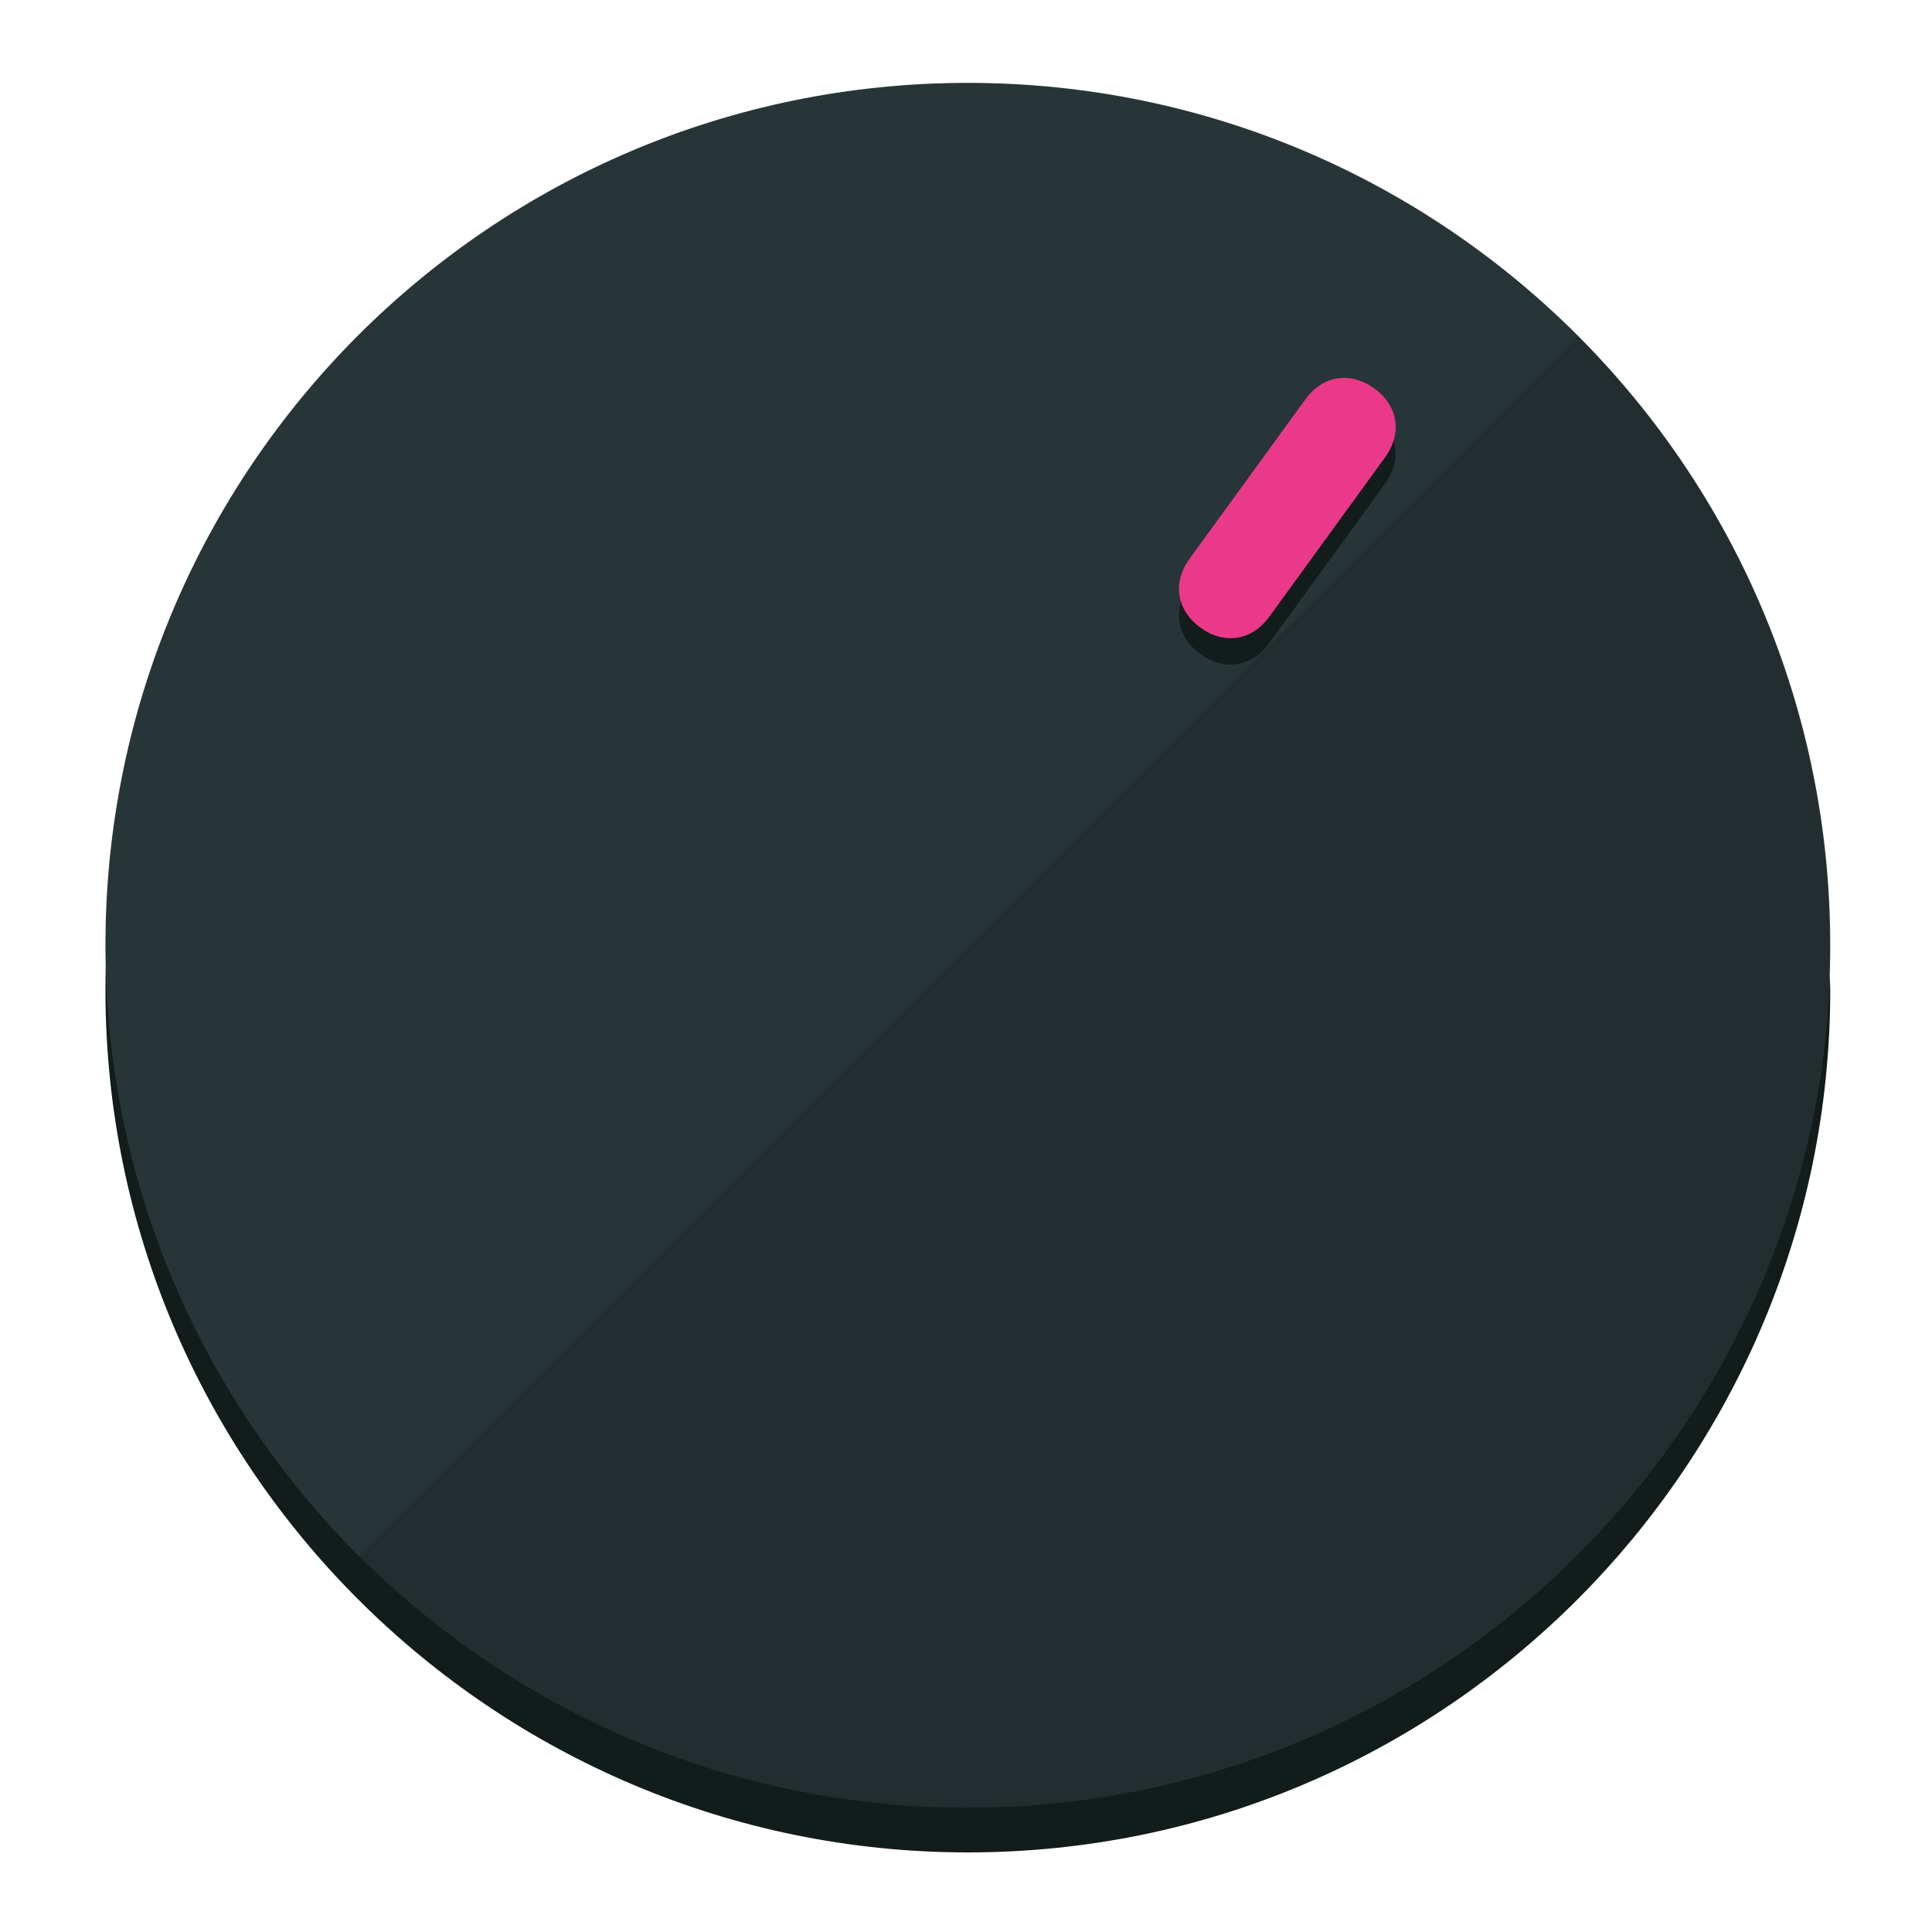
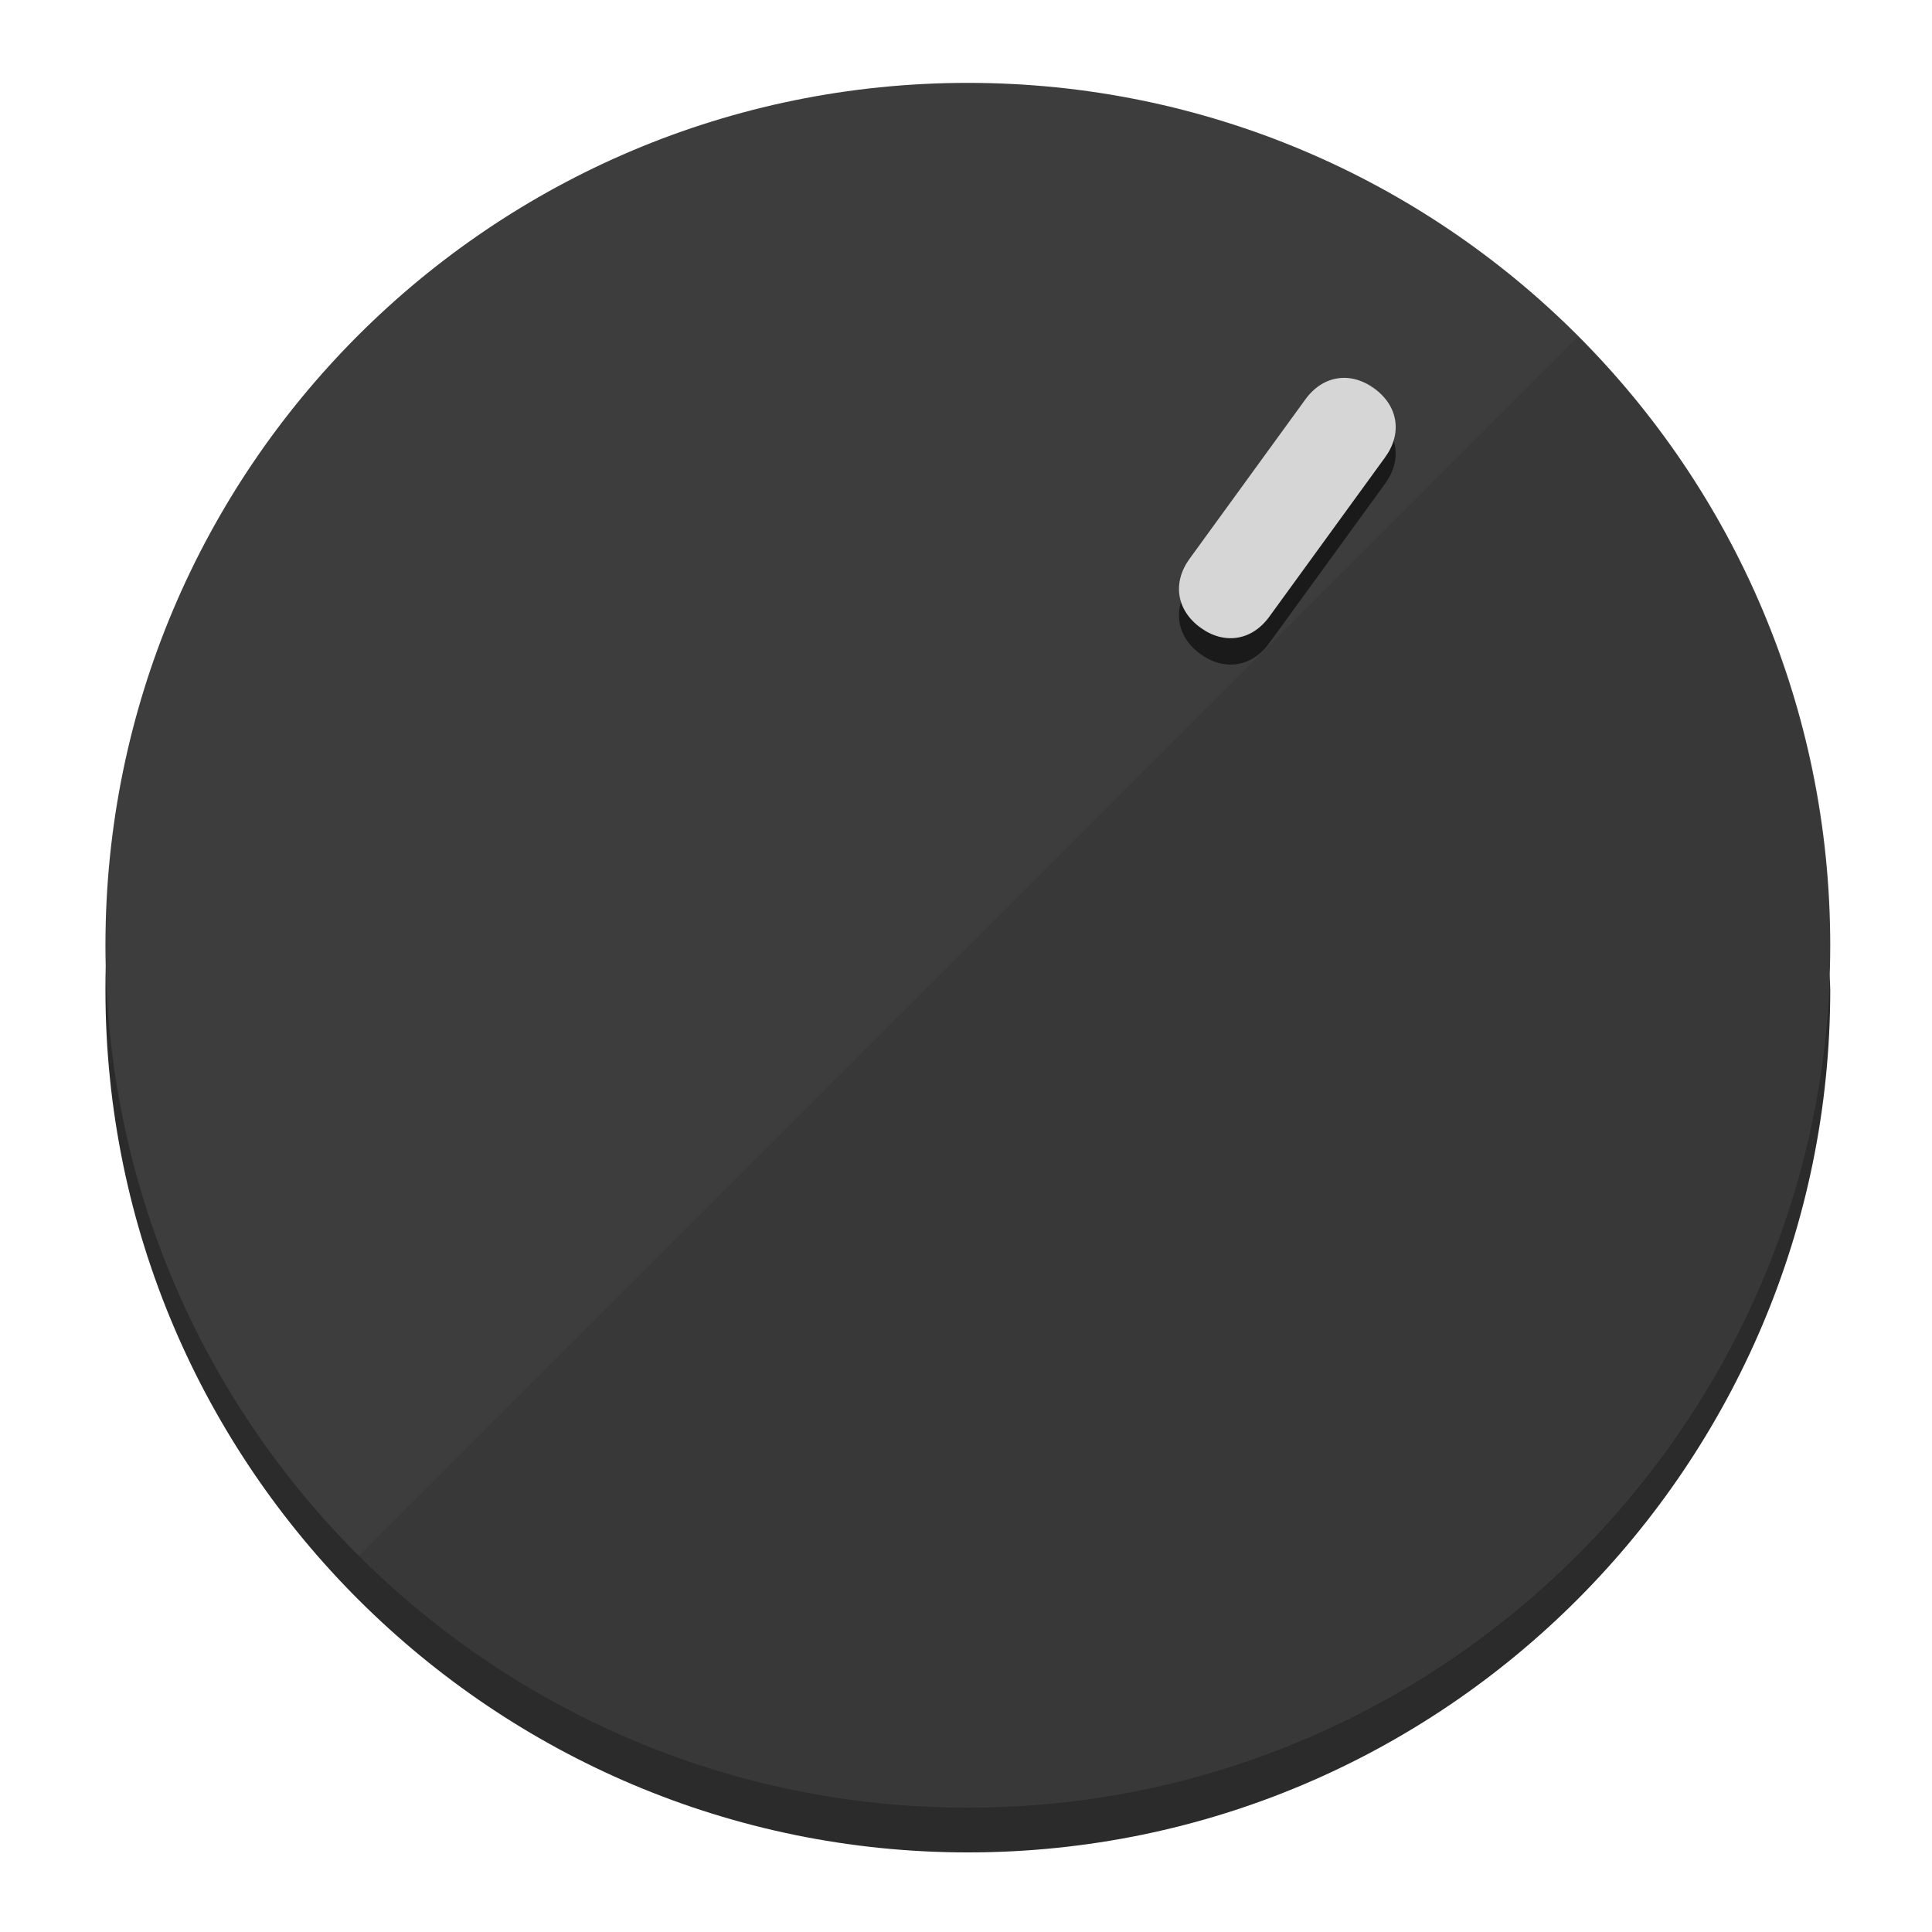
<svg xmlns="http://www.w3.org/2000/svg" height="120px" width="120px" version="1.1" id="Layer_1" viewBox="0 0 496.8 496.8" xml:space="preserve">
  <defs id="defs23" />
  <g id="g3158">
-     <path style="display:inline;fill:#121c1b;fill-opacity:1;stroke-width:1.584" d="m 248.875,445.92 c 116.582,0 212.89,-91.238 220.493,-205.286 0,5.069 1.267,8.87 1.267,13.939 0,121.651 -98.842,221.76 -221.76,221.76 -121.651,0 -221.76,-98.842 -221.76,-221.76 0,-5.069 0,-8.87 1.267,-13.939 7.603,114.048 103.91,205.286 220.493,205.286 z" id="path8" />
-     <circle style="display:inline;fill:#283538;fill-opacity:1;stroke-width:1.584" cx="248.875" cy="243.071" r="221.76" id="circle12" />
-     <path style="display:inline;fill:#000000;fill-opacity:0.154;stroke-width:1.587" d="m 405.744,86.606 c 86.308,86.308 86.308,227.193 0,313.5 -86.308,86.308 -227.193,86.308 -313.5,0" id="path14" />
+     <path style="display:inline;fill:#2B2B2B;fill-opacity:1;stroke-width:1.584" d="m 248.875,445.92 c 116.582,0 212.89,-91.238 220.493,-205.286 0,5.069 1.267,8.87 1.267,13.939 0,121.651 -98.842,221.76 -221.76,221.76 -121.651,0 -221.76,-98.842 -221.76,-221.76 0,-5.069 0,-8.87 1.267,-13.939 7.603,114.048 103.91,205.286 220.493,205.286 z" id="path8" />
+     <circle style="display:inline;fill:#3D3D3D;fill-opacity:1;stroke-width:1.584" cx="248.875" cy="243.071" r="221.76" id="circle12" />
+     <path style="display:inline;fill:#1A1A1A;fill-opacity:0.154;stroke-width:1.587" d="m 405.744,86.606 c 86.308,86.308 86.308,227.193 0,313.5 -86.308,86.308 -227.193,86.308 -313.5,0" id="path14" />
  </g>
  <g id="g3198">
    <circle style="display:none;fill:#000000;fill-opacity:0;stroke-width:1.584" cx="344.188" cy="51.017" r="221.76" id="circle12-3" transform="rotate(36)" />
-     <path style="display:inline;fill:#121c1b;fill-opacity:1;stroke-width:1.584" d="m 326.375,165.375 c -4.469,6.151 -11.549,7.272 -17.7,2.803 v 0 c -6.151,-4.469 -7.273,-11.549 -2.803,-17.7 l 29.794,-41.007 c 4.469,-6.151 11.549,-7.272 17.7,-2.803 v 0 c 6.151,4.469 7.272,11.549 2.803,17.7 z" id="path3789" />
-     <path style="display:inline;fill:#ea398a;stroke-width:1.584" d="m 326.385,158.59 c -4.469,6.151 -11.549,7.272 -17.7,2.803 v 0 c -6.151,-4.469 -7.272,-11.549 -2.803,-17.7 l 29.794,-41.007 c 4.469,-6.151 11.549,-7.273 17.7,-2.803 v 0 c 6.151,4.469 7.272,11.549 2.803,17.7 z" id="path915" />
+     <path style="display:inline;fill:#1A1A1A;fill-opacity:1;stroke-width:1.584" d="m 326.375,165.375 c -4.469,6.151 -11.549,7.272 -17.7,2.803 v 0 c -6.151,-4.469 -7.273,-11.549 -2.803,-17.7 l 29.794,-41.007 c 4.469,-6.151 11.549,-7.272 17.7,-2.803 v 0 c 6.151,4.469 7.272,11.549 2.803,17.7 z" id="path3789" />
+     <path style="display:inline;fill:#D6D6D6;stroke-width:1.584" d="m 326.385,158.59 c -4.469,6.151 -11.549,7.272 -17.7,2.803 v 0 c -6.151,-4.469 -7.272,-11.549 -2.803,-17.7 l 29.794,-41.007 c 4.469,-6.151 11.549,-7.273 17.7,-2.803 v 0 c 6.151,4.469 7.272,11.549 2.803,17.7 z" id="path915" />
  </g>
</svg>
